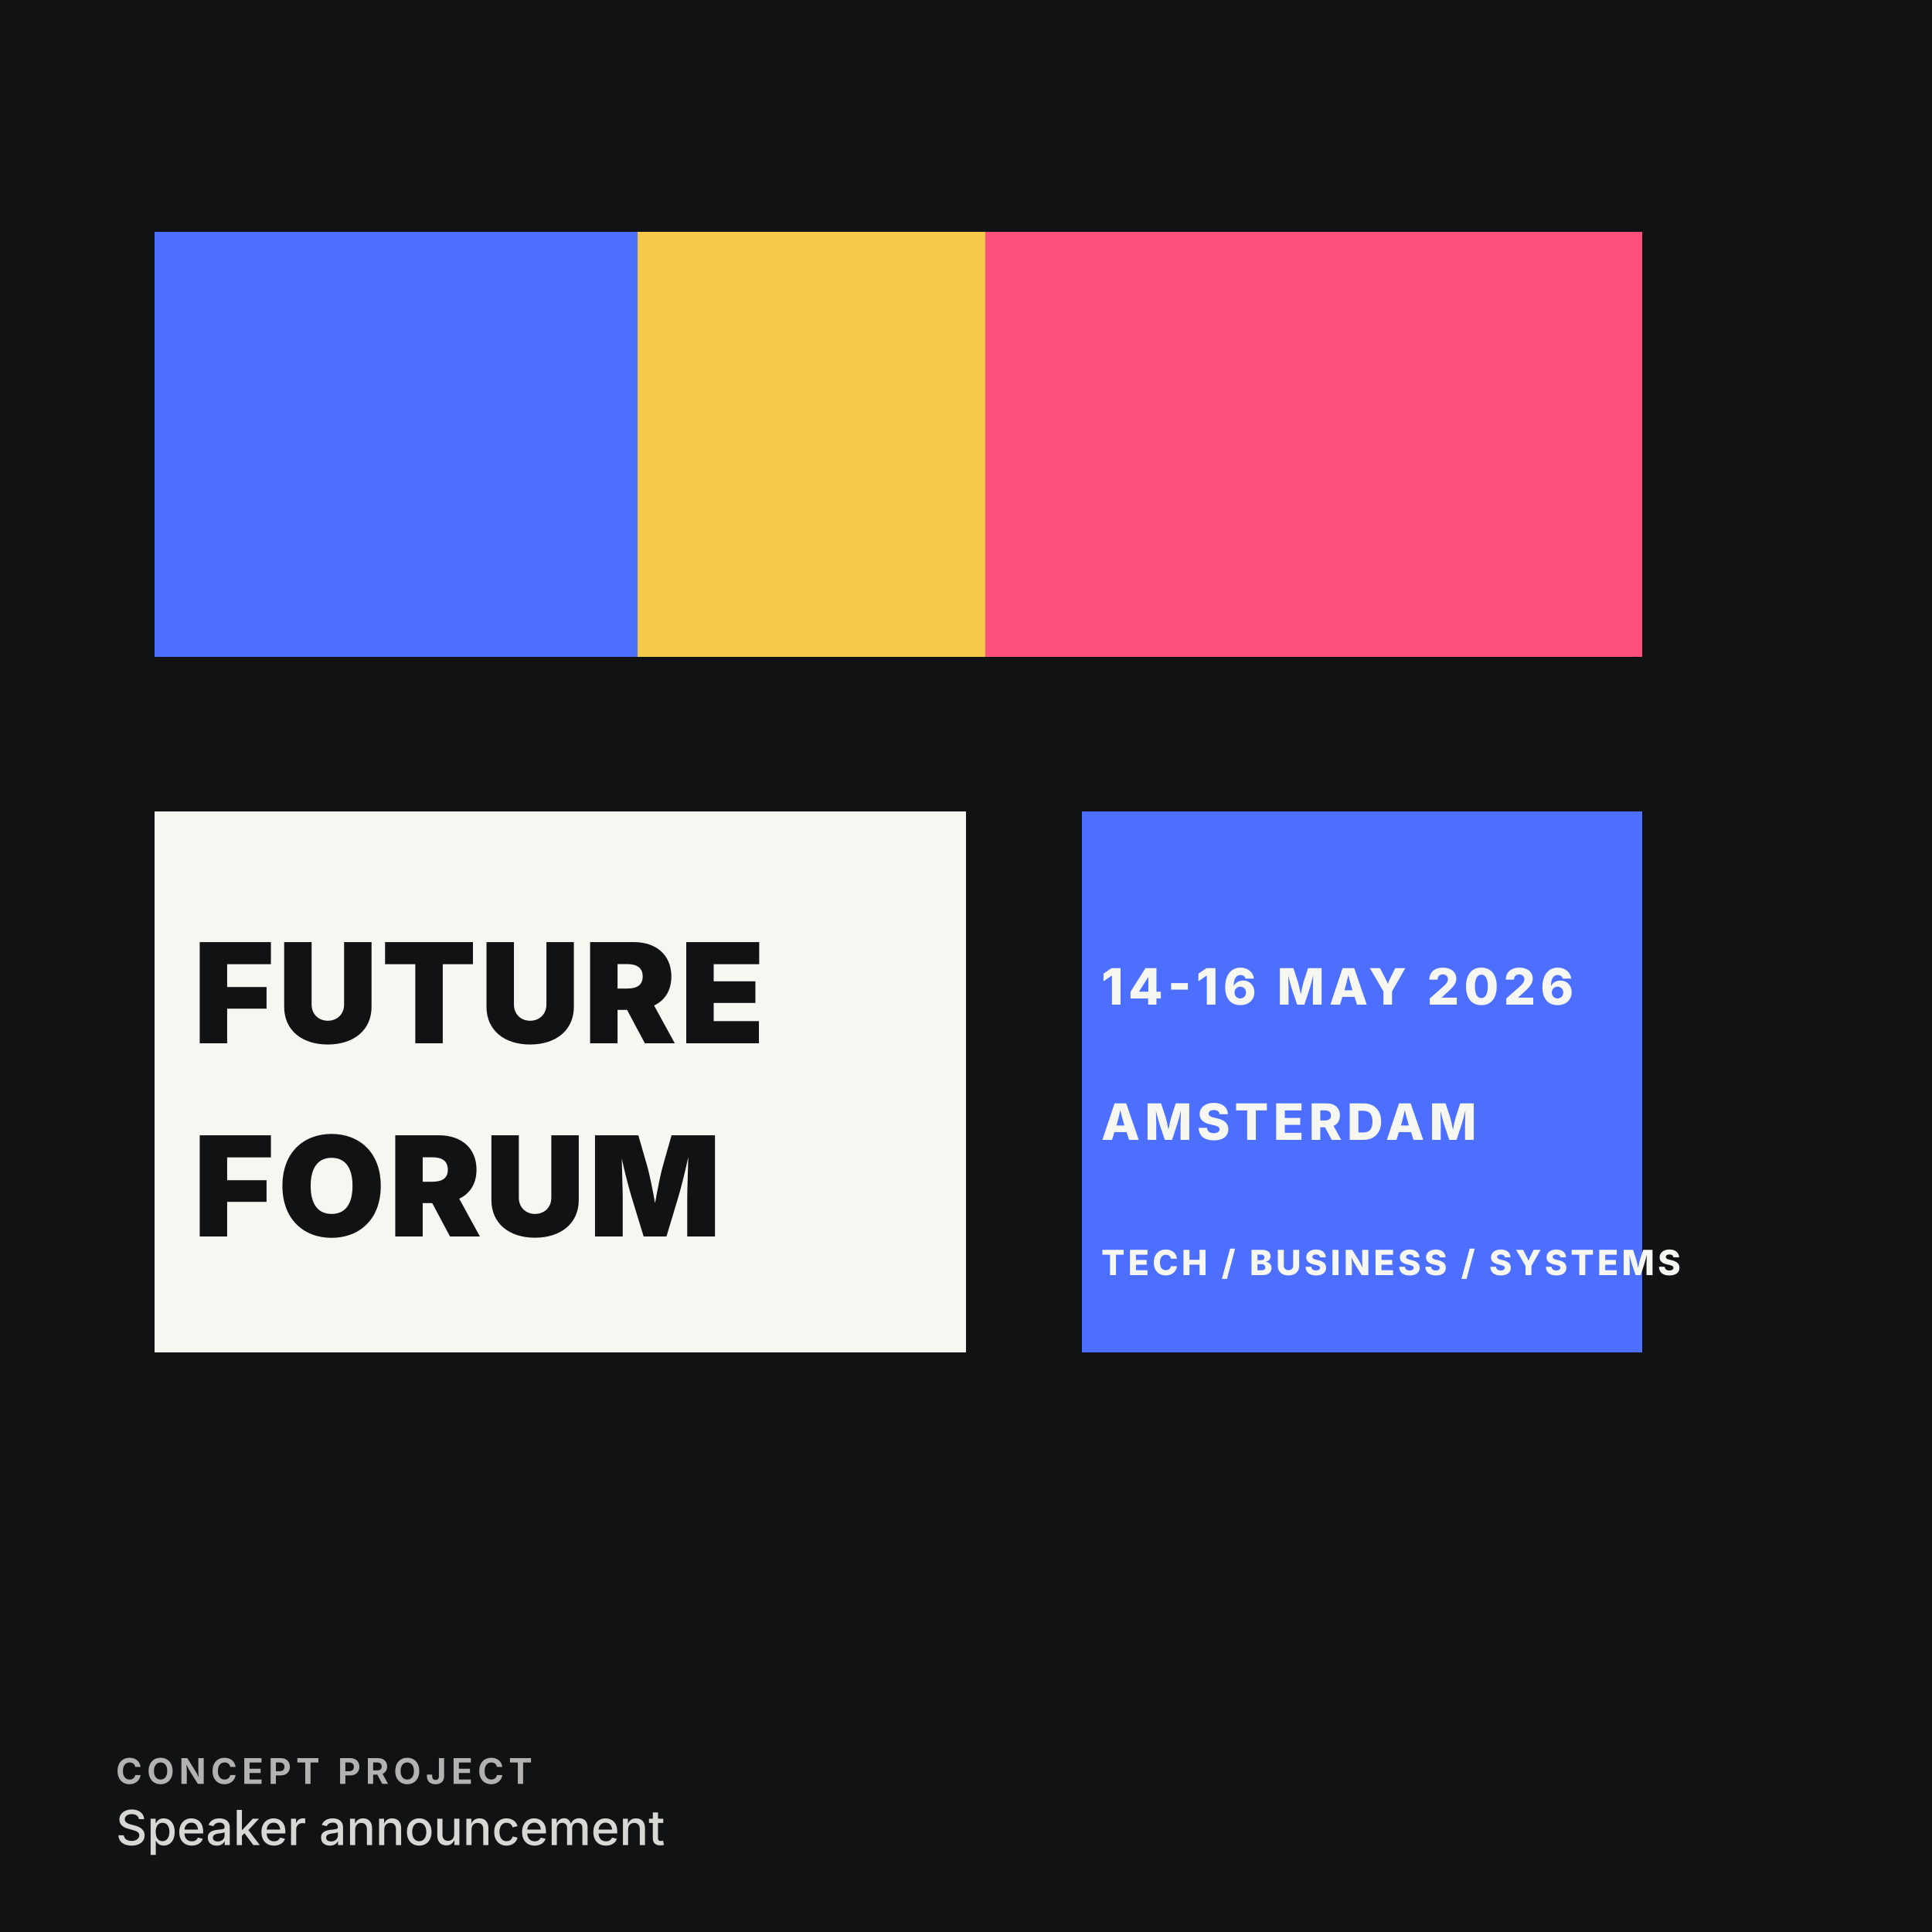
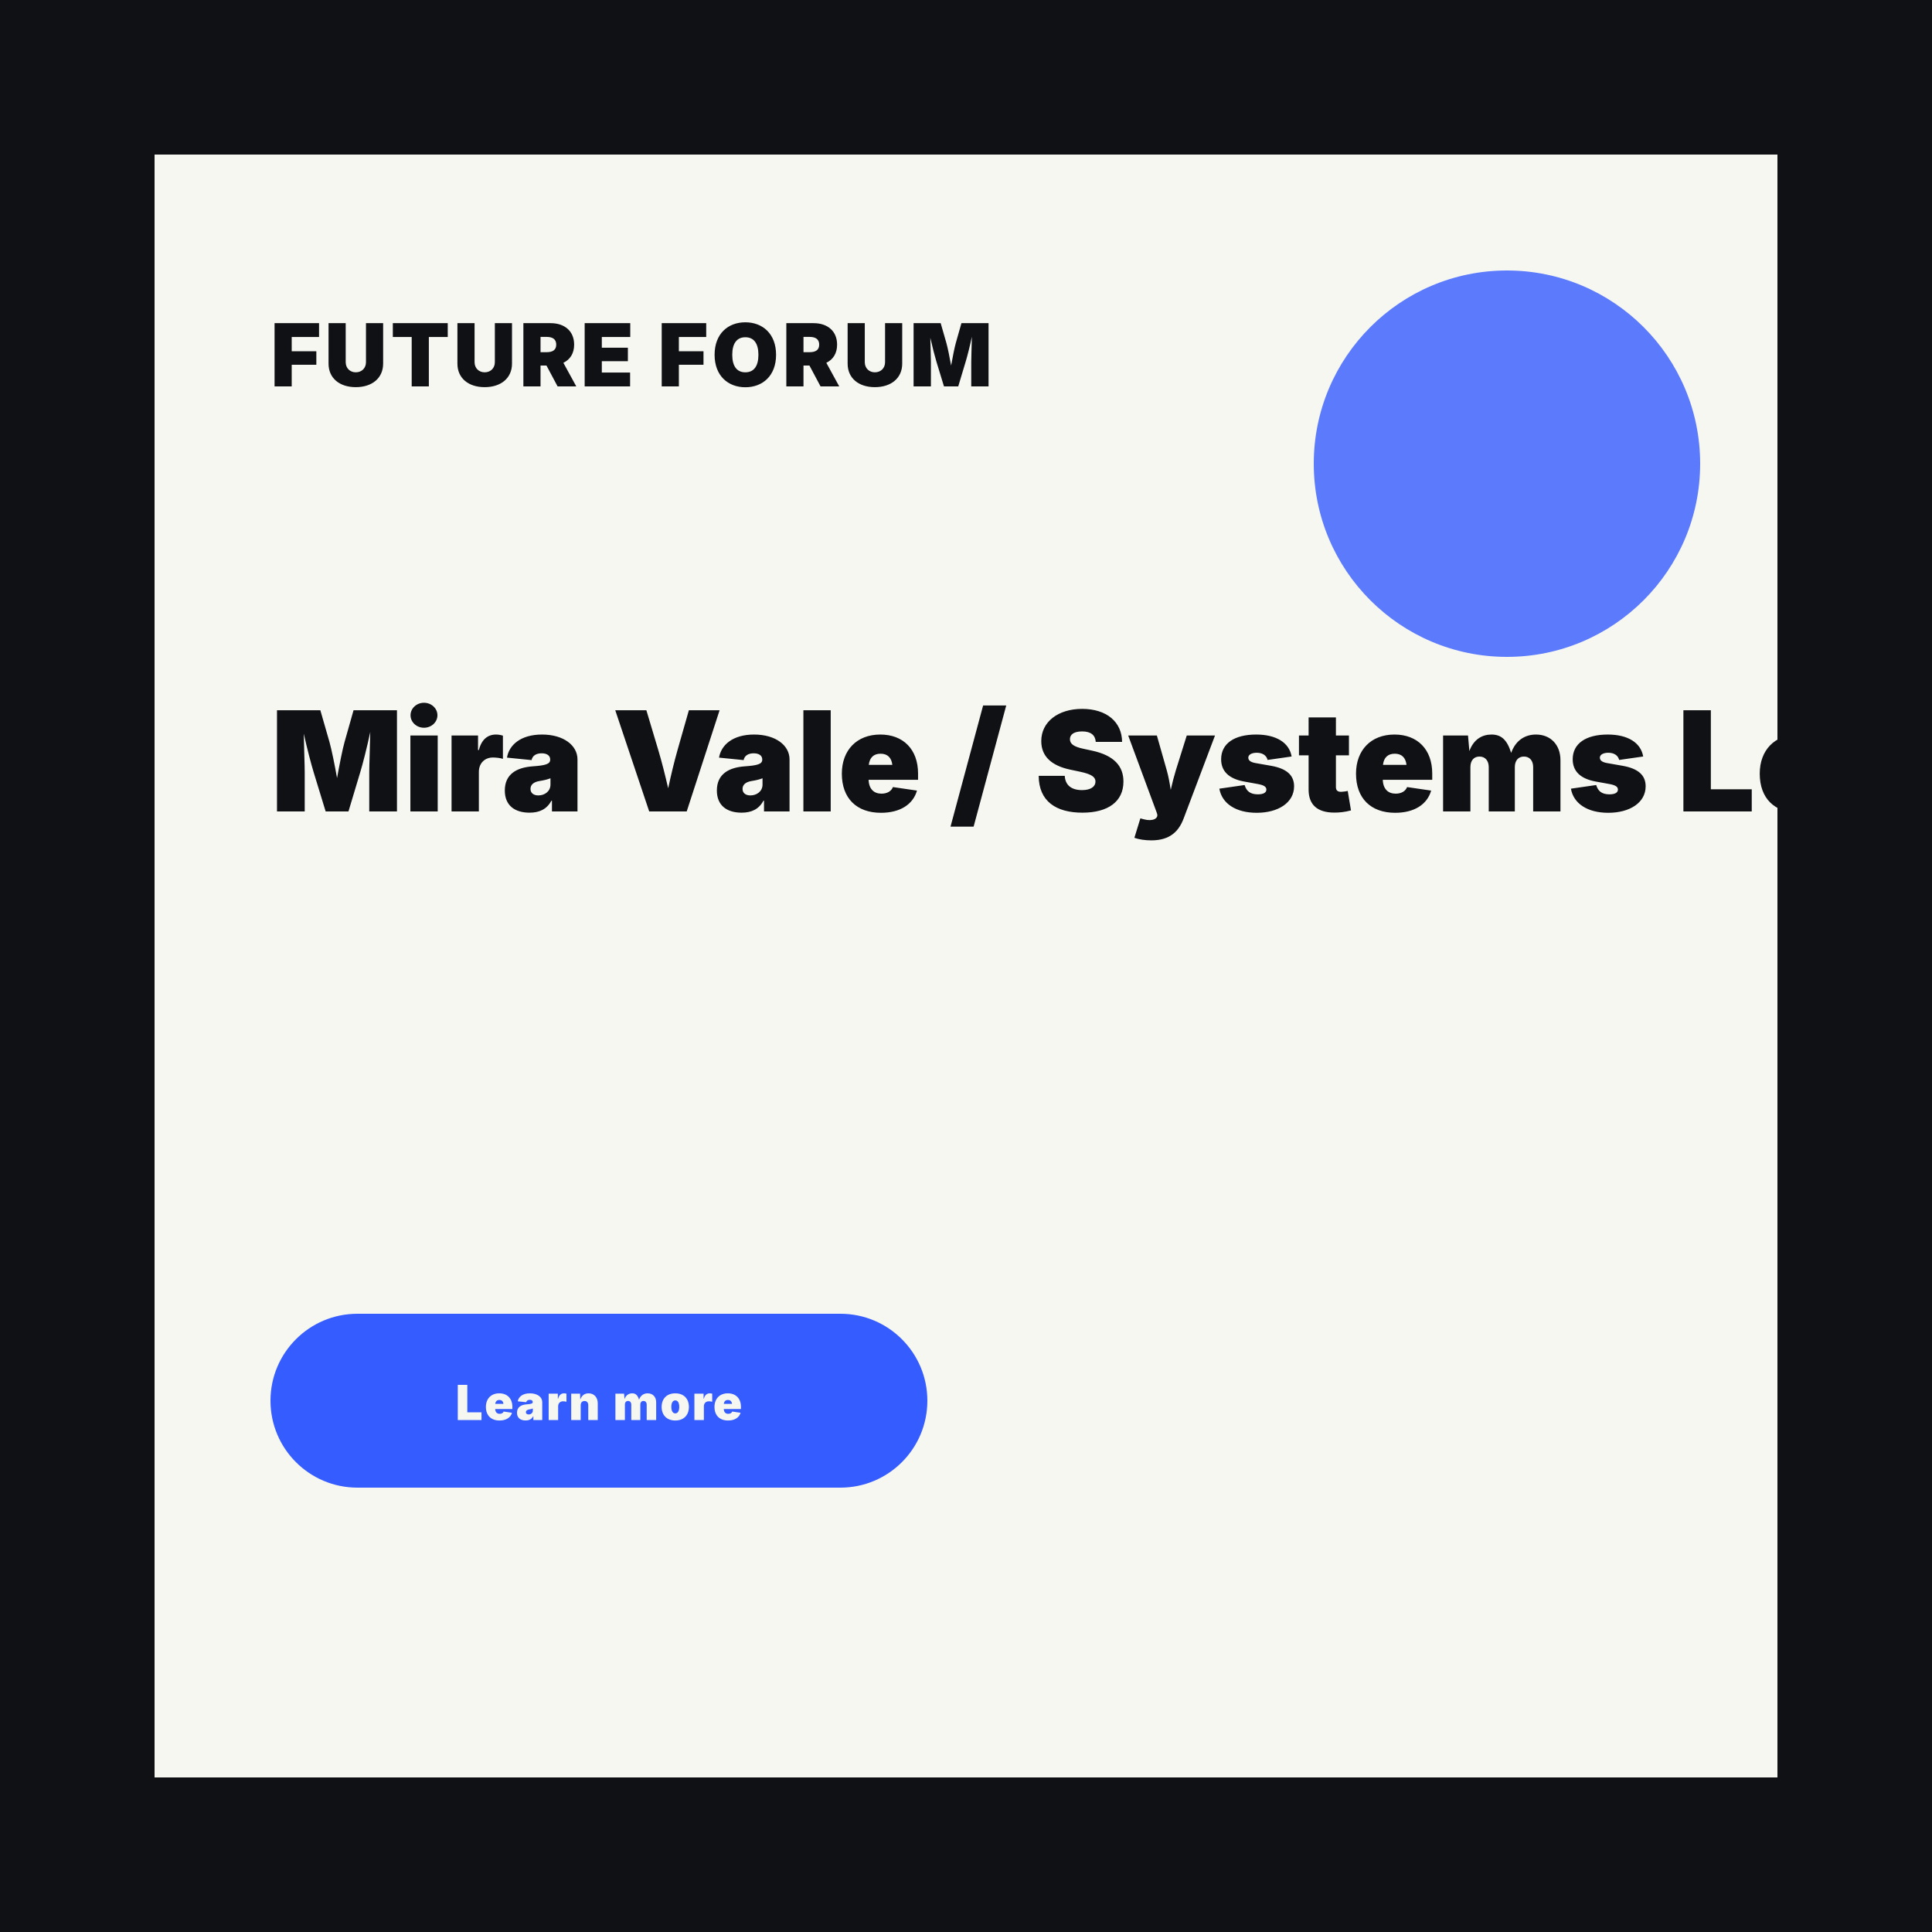
<svg xmlns="http://www.w3.org/2000/svg" width="1200" height="1200" viewBox="0 0 1200 1200" role="img" aria-label="FUTURE FORUM Speaker announcement">
-   <rect x="0" y="0" width="1200" height="1200" fill="#101214" />
-   <rect x="96" y="144" width="300" height="264" fill="#4c6fff" />
-   <rect x="396" y="144" width="216" height="264" fill="#f7c948" />
-   <rect x="612" y="144" width="408" height="264" fill="#ff4f7b" />
-   <rect x="96" y="504" width="504" height="336" fill="#f7f7f2" />
-   <rect x="672" y="504" width="348" height="336" fill="#4c6fff" />
-   <text x="120" y="648" font-size="86.4" fill="#101214" font-family="Inter, Arial, sans-serif" font-weight="900" letter-spacing="2">FUTURE</text>
-   <text x="120" y="768" font-size="86.4" fill="#101214" font-family="Inter, Arial, sans-serif" font-weight="900" letter-spacing="2">FORUM</text>
-   <text x="684" y="624" font-size="31.2" fill="#f7f7f2" font-family="Inter, Arial, sans-serif" font-weight="800" letter-spacing="3">14-16 MAY 2026</text>
-   <text x="684" y="708" font-size="31.2" fill="#f7f7f2" font-family="Inter, Arial, sans-serif" font-weight="800" letter-spacing="3">AMSTERDAM</text>
-   <text x="684" y="792" font-size="21.6" fill="#f7f7f2" font-family="Inter, Arial, sans-serif" font-weight="800" letter-spacing="2">TECH / BUSINESS / SYSTEMS</text>
-   <text x="72" y="1108" font-size="22" fill="#f7f7f2" font-family="Inter, Arial, sans-serif" font-weight="700" letter-spacing="3" opacity="0.7">CONCEPT PROJECT</text>
-   <text x="72" y="1146" font-size="30" fill="#f7f7f2" font-family="Inter, Arial, sans-serif" font-weight="500" opacity="0.86">Speaker announcement</text>
+   <rect x="0" y="0" width="1200" height="1200" fill="#101114" />
+   <rect x="96" y="96" width="1008" height="1008" fill="#f7f7f2" />
+   <text x="168" y="240" font-size="54" fill="#101114" font-family="Inter, Arial, sans-serif" font-weight="900" letter-spacing="2">FUTURE FORUM</text>
+   <text x="168" y="504" font-size="86.4" fill="#101114" font-family="Inter, Arial, sans-serif" font-weight="900">Mira Vale / Systems Lead</text>
+   <rect x="168" y="816" width="408" height="108" fill="#345cff" rx="54" />
+   <text x="372" y="882" font-size="30" fill="#f7f7f2" font-family="Inter, Arial, sans-serif" font-weight="900" text-anchor="middle" letter-spacing="1">Learn more</text>
+   <circle cx="936" cy="288" r="120" fill="#345cff" opacity="0.8" />
</svg>
